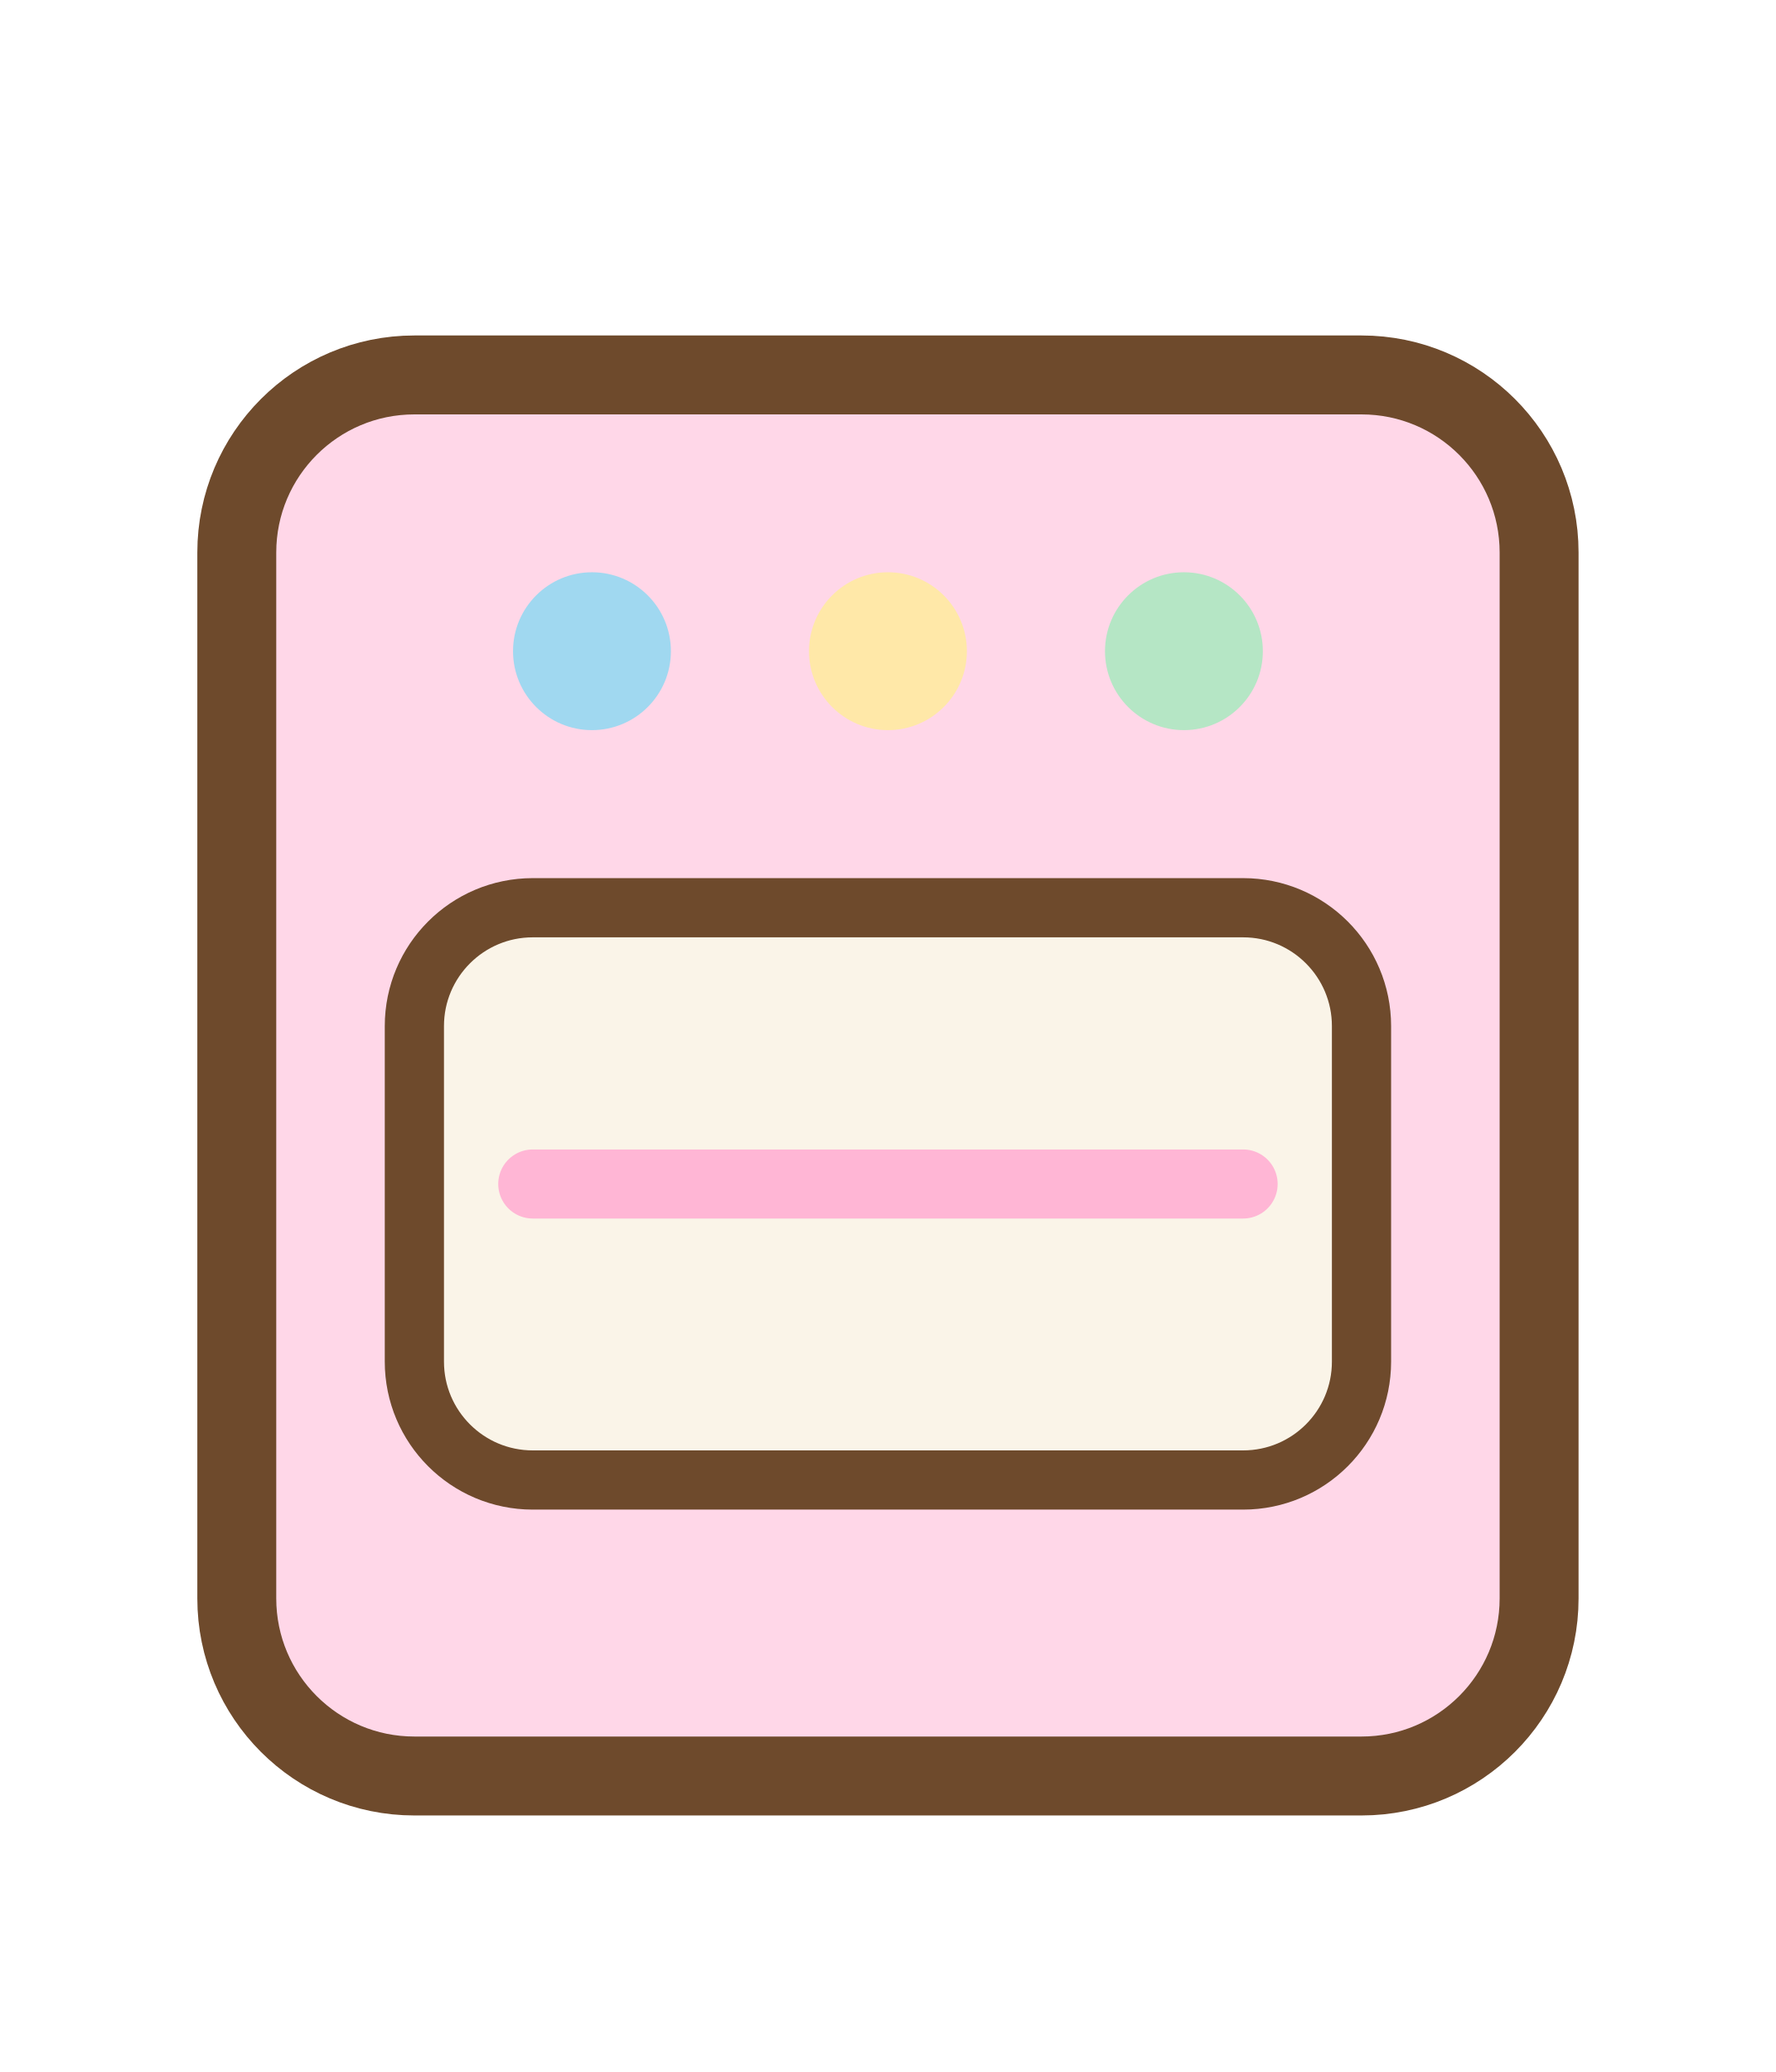
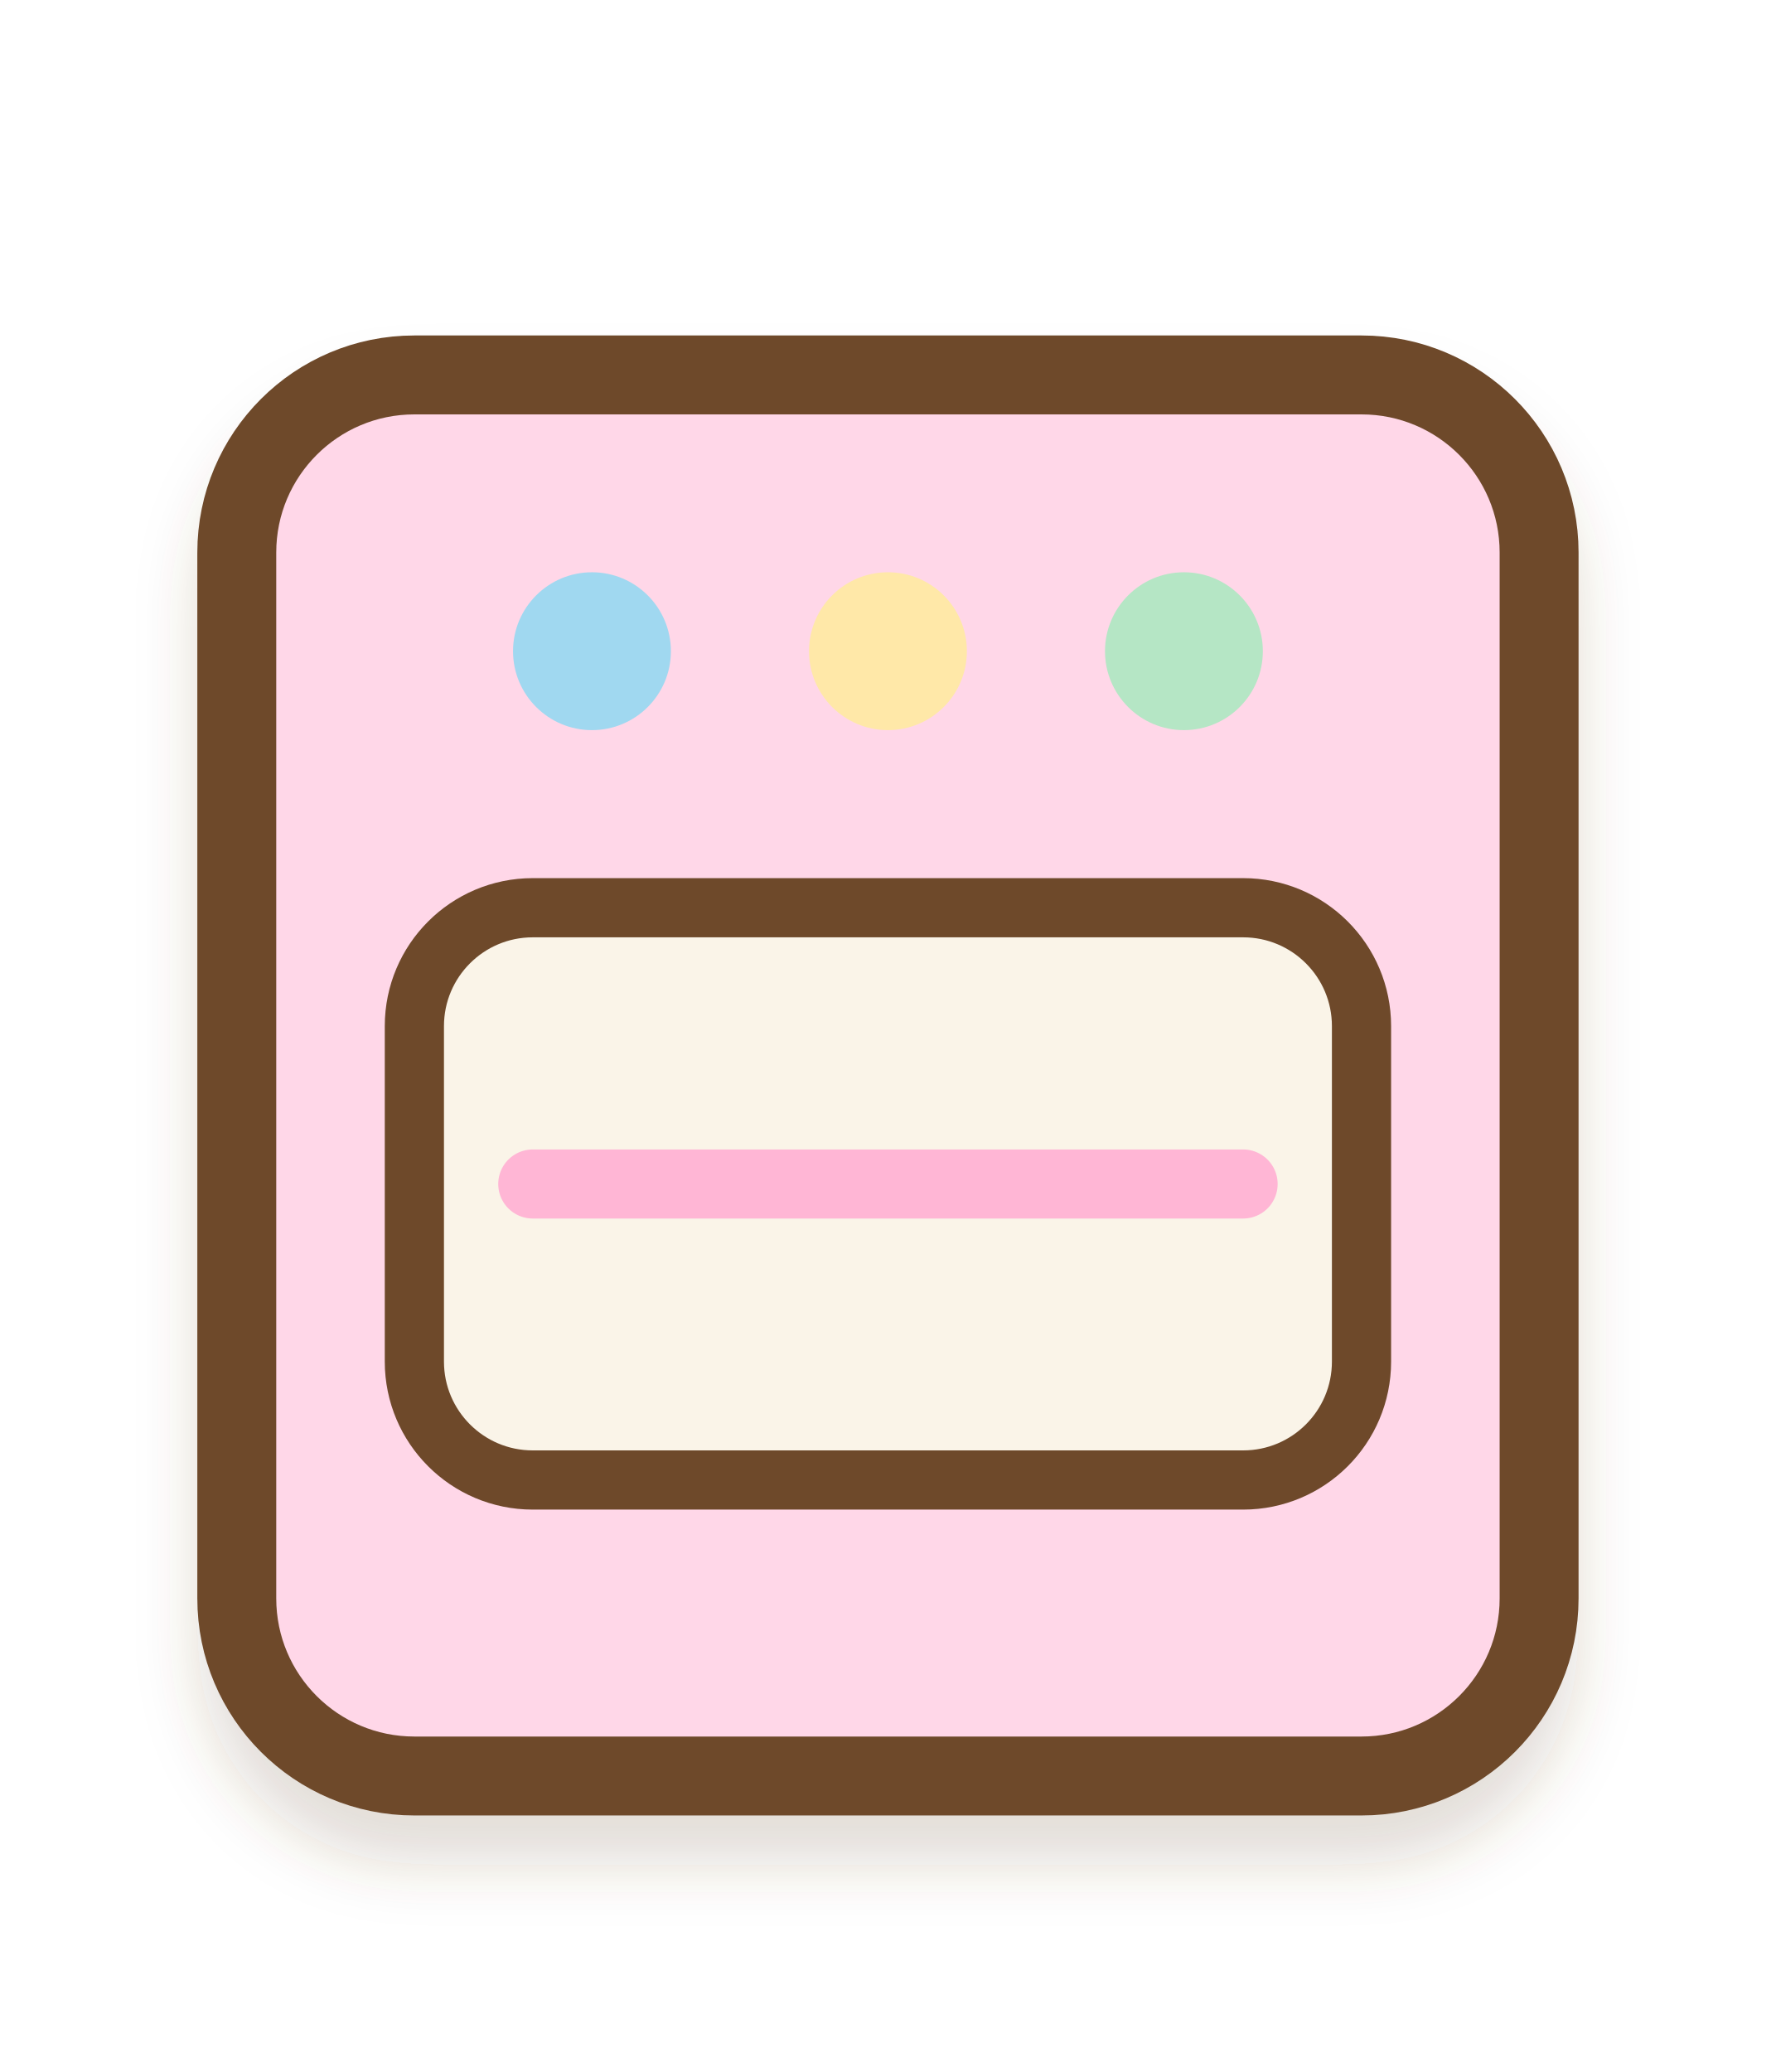
<svg xmlns="http://www.w3.org/2000/svg" width="180" height="210" viewBox="0 0 180 210">
-   <rect x="24" y="38" width="132" height="142" rx="18" fill="#FFD7E8" stroke="#6E4A2C" stroke-width="8" />
-   <rect x="42" y="92" width="96" height="58" rx="12" fill="#FAF4E8" stroke="#6E4A2C" stroke-width="6" />
-   <circle cx="60" cy="66" r="8" fill="#A0D8F0" />
-   <circle cx="90" cy="66" r="8" fill="#FFE8A8" />
-   <circle cx="120" cy="66" r="8" fill="#B5E6C5" />
-   <path d="M54 120 H126" stroke="#FFB6D5" stroke-width="7" stroke-linecap="round" />
+   <defs>
+     <filter id="soft-shadow" x="-18%" y="-18%" width="136%" height="136%">
+       <feDropShadow dx="0" dy="5" stdDeviation="3" flood-color="#6E4A2C" flood-opacity="0.18" />
+     </filter>
+   </defs>
+   <g filter="url(#soft-shadow)" stroke-linecap="round" stroke-linejoin="round">
+     <rect x="24" y="38" width="132" height="142" rx="18" fill="#FFD7E8" stroke="#6E4A2C" stroke-width="8" />
+     <rect x="42" y="92" width="96" height="58" rx="12" fill="#FAF4E8" stroke="#6E4A2C" stroke-width="6" />
+     <circle cx="60" cy="66" r="8" fill="#A0D8F0" />
+     <circle cx="90" cy="66" r="8" fill="#FFE8A8" />
+     <circle cx="120" cy="66" r="8" fill="#B5E6C5" />
+     <path d="M54 120 H126" stroke="#FFB6D5" stroke-width="7" stroke-linecap="round" />
+   </g>
</svg>
